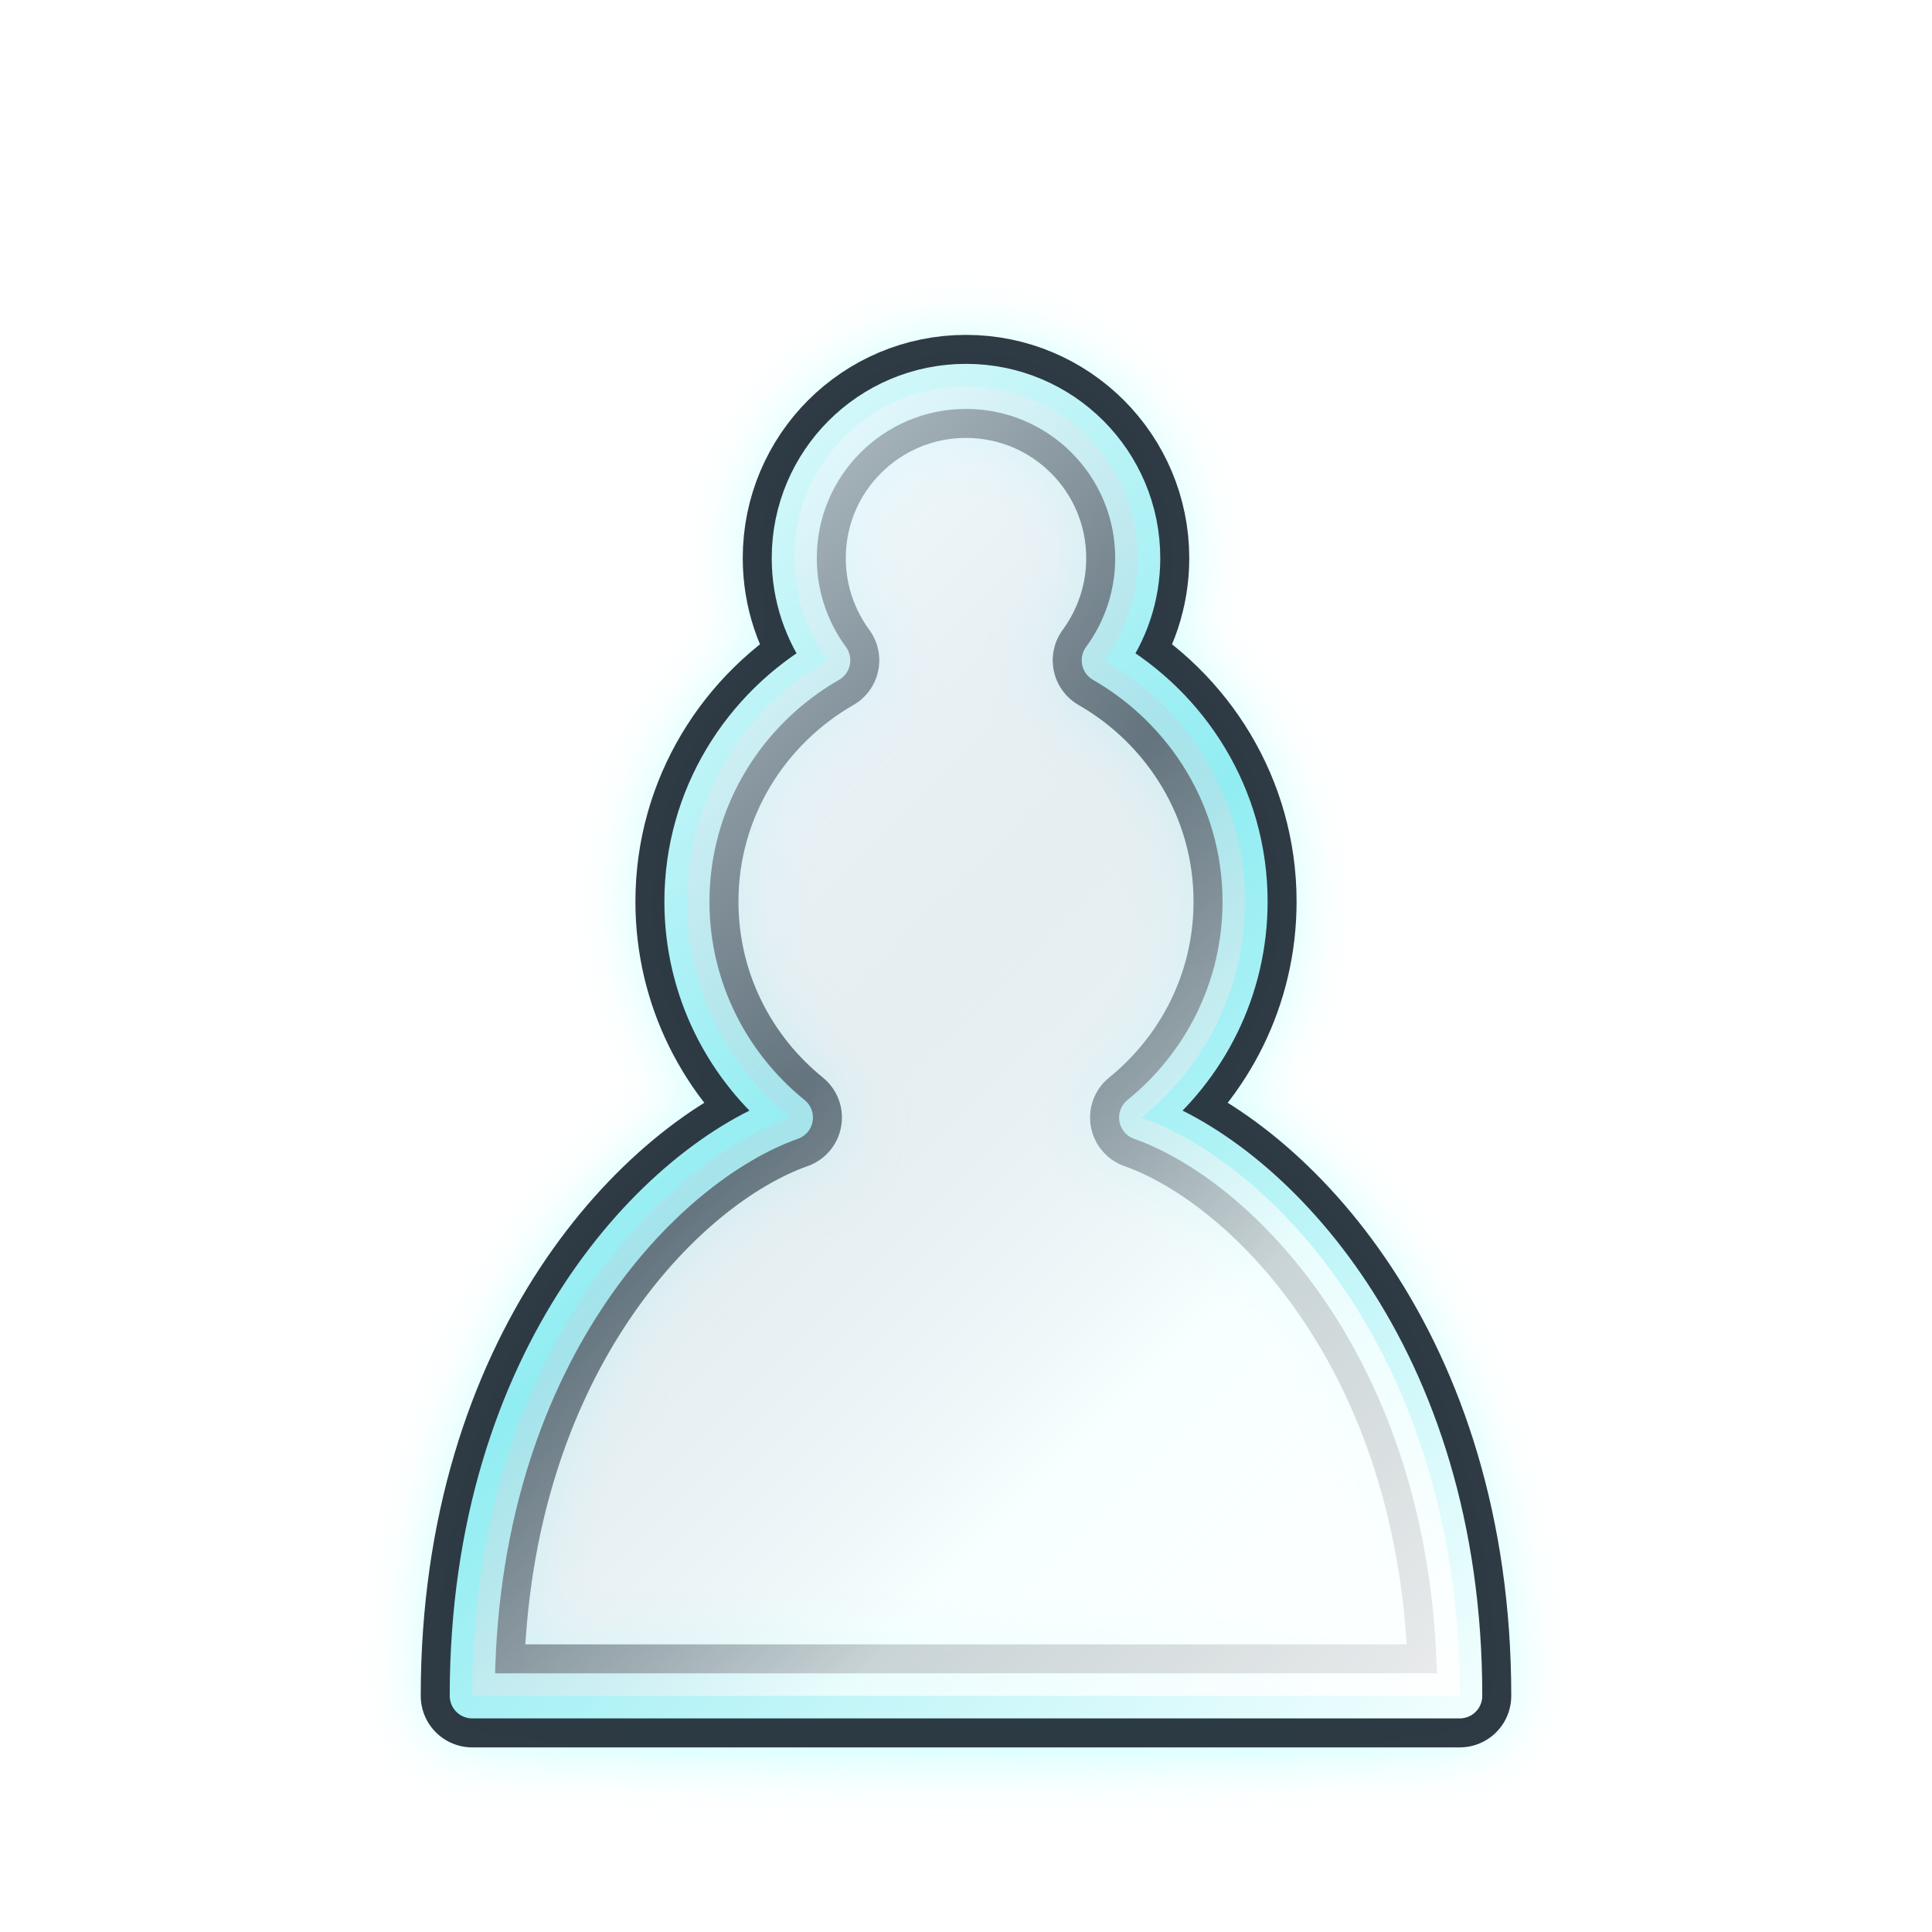
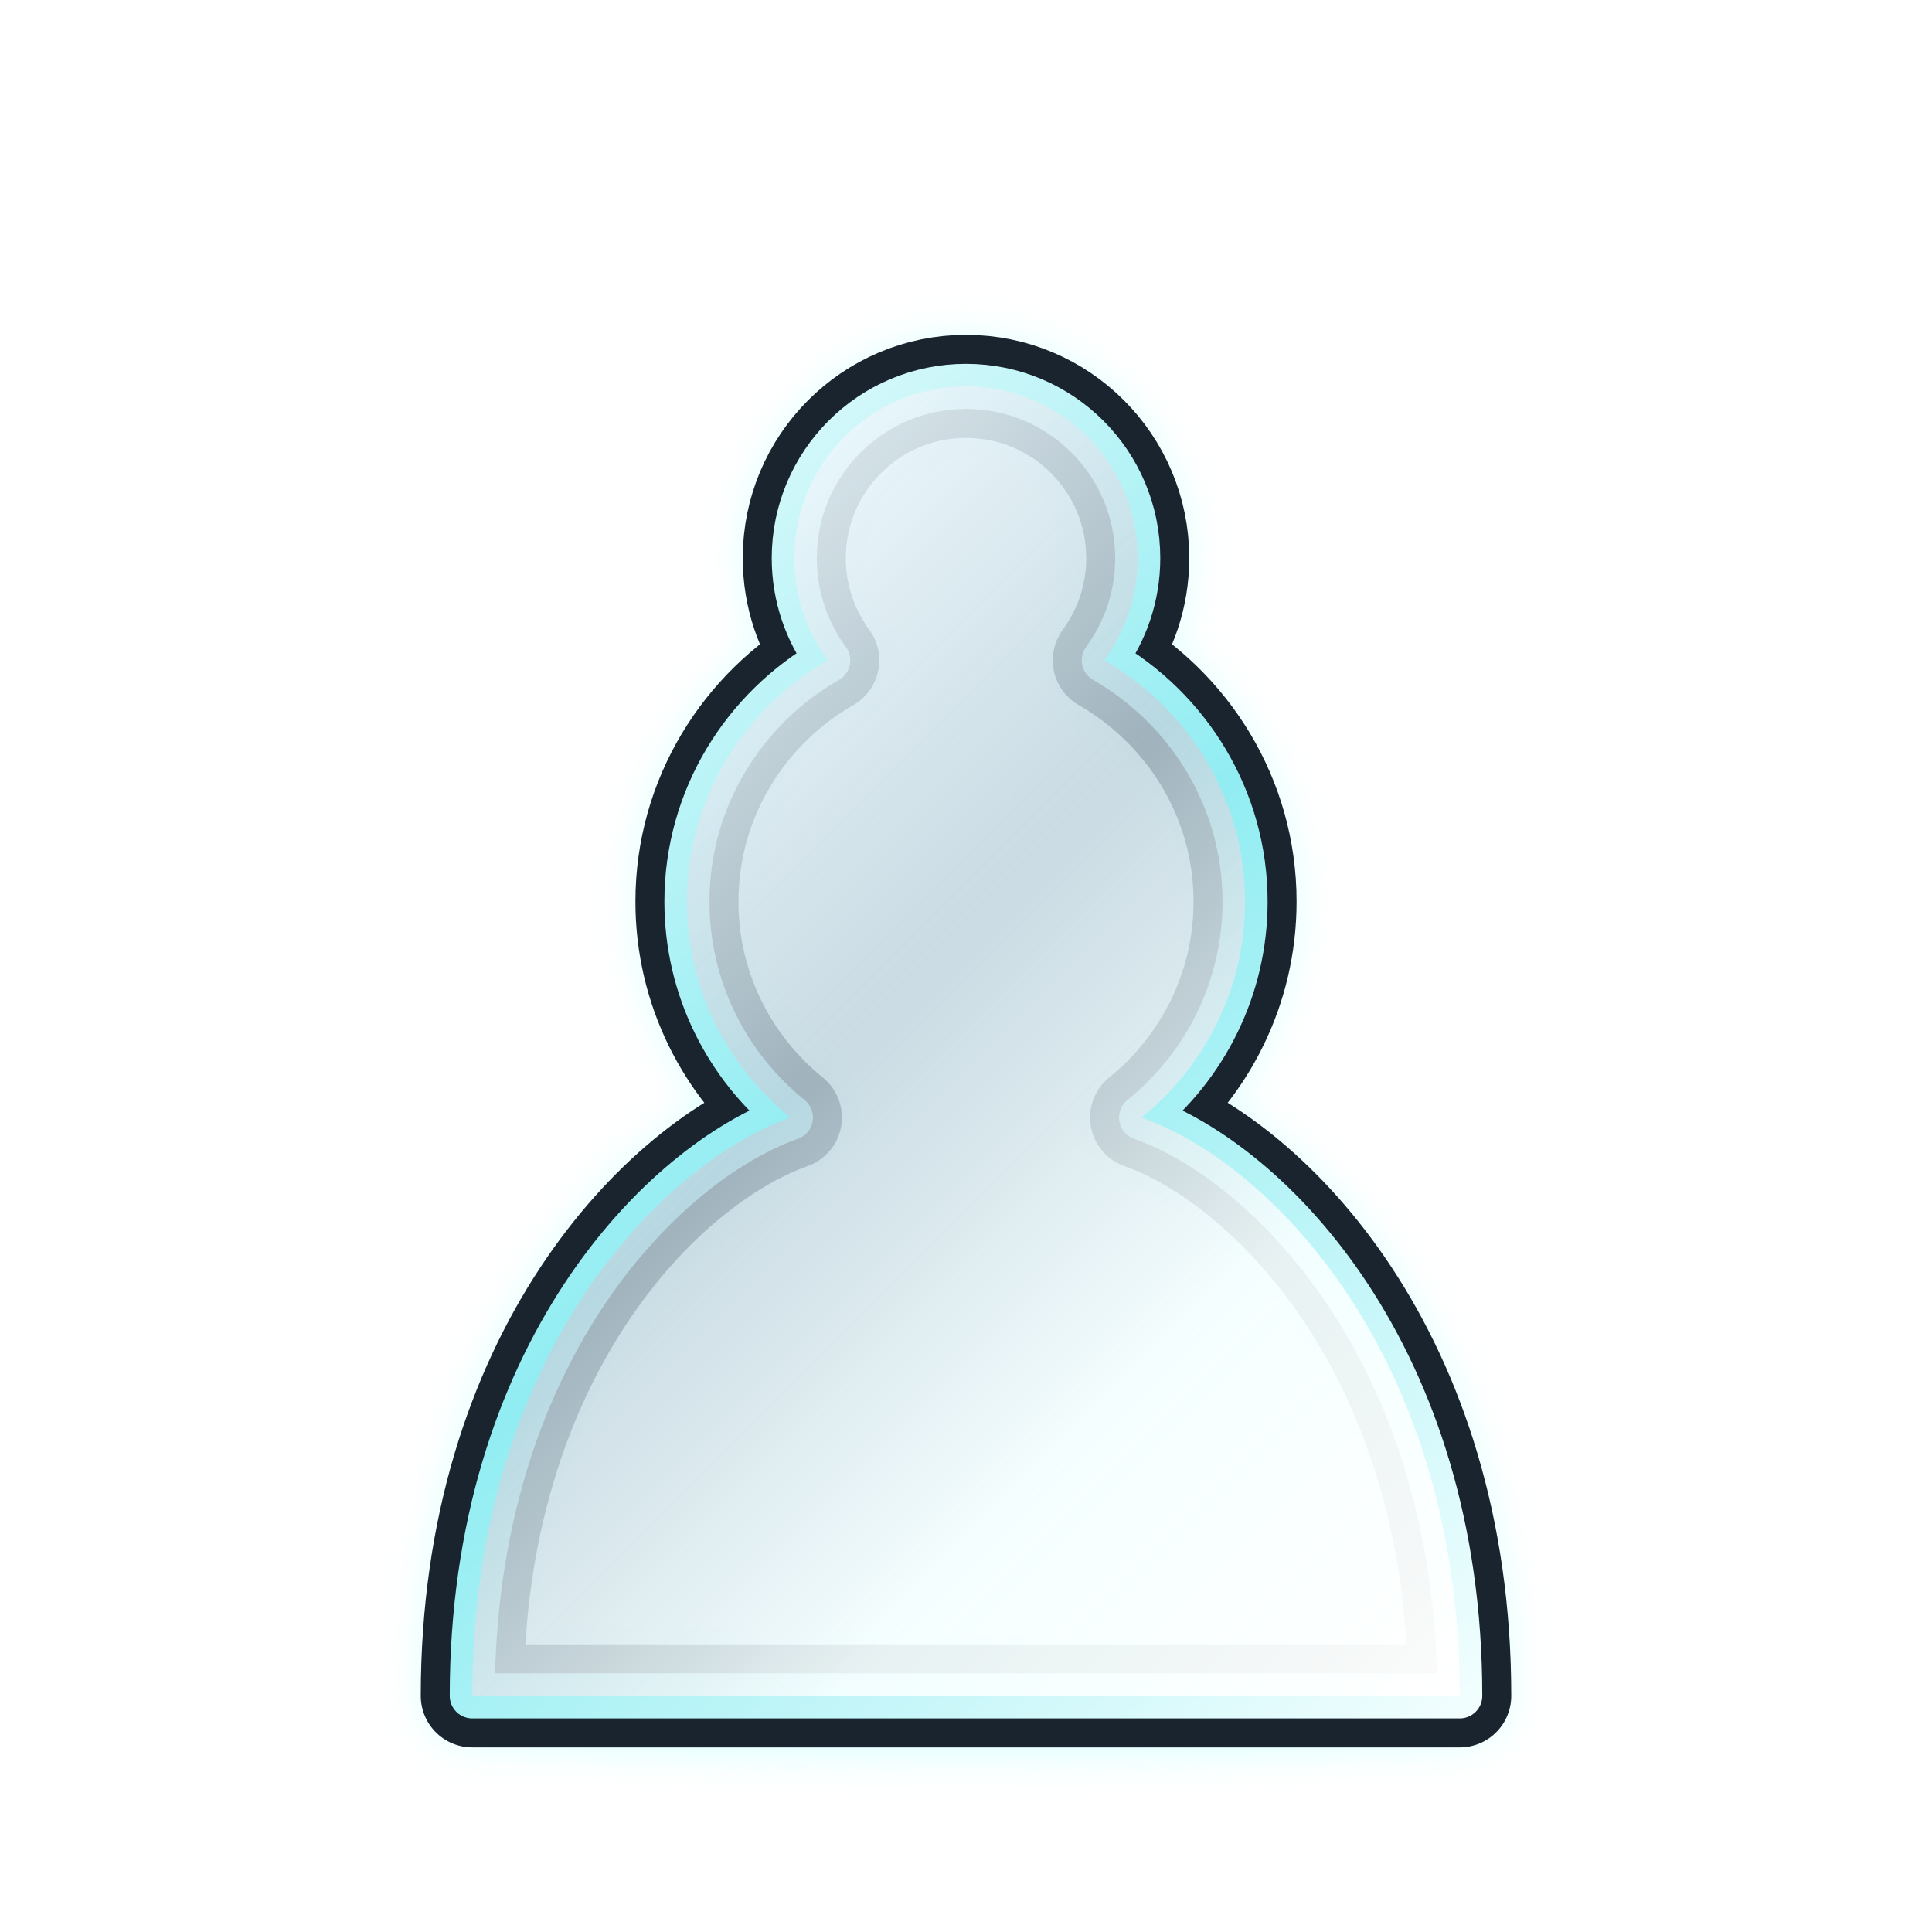
<svg xmlns="http://www.w3.org/2000/svg" width="128" height="128" viewBox="0 0 45 45">
  <defs>
    <linearGradient id="glass-body" gradientUnits="userSpaceOnUse" x1="7" y1="8" x2="36" y2="37">
-       <stop offset="0" stop-color="#ffffff" stop-opacity="0.92" />
-       <stop offset="0.23" stop-color="#eefaff" stop-opacity="0.68" />
-       <stop offset="0.5" stop-color="#bed3dd" stop-opacity="0.38" />
-       <stop offset="0.76" stop-color="#f5ffff" stop-opacity="0.78" />
-       <stop offset="1" stop-color="#ffffff" stop-opacity="0.9" />
+       <stop offset="0" stop-color="#ffffff" stop-opacity="0.98" />
+       <stop offset="0.23" stop-color="#eefaff" stop-opacity="0.92" />
+       <stop offset="0.5" stop-color="#bed3dd" stop-opacity="0.82" />
+       <stop offset="0.76" stop-color="#f5ffff" stop-opacity="0.94" />
+       <stop offset="1" stop-color="#ffffff" stop-opacity="0.98" />
    </linearGradient>
    <linearGradient id="glass-rim" gradientUnits="userSpaceOnUse" x1="8" y1="8" x2="36" y2="40">
      <stop stop-color="#ffffff" />
      <stop offset=".5" stop-color="#91edf2" />
      <stop offset="1" stop-color="#f8ffff" />
    </linearGradient>
    <filter id="neon-halo" filterUnits="userSpaceOnUse" x="0" y="0" width="45" height="45">
-       <feGaussianBlur stdDeviation=".7" />
+       <feGaussianBlur stdDeviation=".45" />
    </filter>
  </defs>
-   <ellipse cx="22.5" cy="40" rx="11" ry="1.1" fill="#b8ffff" opacity=".32" filter="url(#neon-halo)" />
-   <g fill="none" stroke-linecap="round" stroke-linejoin="round" stroke="#b8ffff" stroke-width="2.3" opacity=".68" filter="url(#neon-halo)">
+   <ellipse cx="22.5" cy="40" rx="11" ry="1.1" fill="#b8ffff" opacity=".18" filter="url(#neon-halo)" />
+   <g fill="none" stroke-linecap="round" stroke-linejoin="round" stroke="#b8ffff" stroke-width="2.3" opacity=".45" filter="url(#neon-halo)">
    <path d="M 22.5,9    C 20.29,9 18.5,10.79 18.5,13 C 18.5,13.89 18.79,14.71 19.28,15.38    C 17.33,16.5 16,18.59 16,21 C 16,23.03 16.94,24.84 18.41,26.03    C 15.41,27.09 11,31.58 11,39.5    L 34,39.5    C 34,31.58 29.59,27.09 26.59,26.03    C 28.06,24.84 29,23.03 29,21 C 29,18.59 27.67,16.5 25.72,15.38    C 26.21,14.71 26.5,13.89 26.5,13 C 26.5,10.79 24.71,9 22.5,9   Z" />
  </g>
-   <g fill="none" stroke-linecap="round" stroke-linejoin="round" stroke="#111b26" stroke-width="2.4" opacity=".86">
+   <g fill="none" stroke-linecap="round" stroke-linejoin="round" stroke="#111b26" stroke-width="2.4" opacity=".96">
    <path d="M 22.5,9    C 20.29,9 18.5,10.79 18.5,13 C 18.5,13.89 18.79,14.71 19.28,15.38    C 17.33,16.5 16,18.59 16,21 C 16,23.03 16.94,24.84 18.41,26.03    C 15.41,27.09 11,31.58 11,39.5    L 34,39.5    C 34,31.58 29.59,27.09 26.59,26.03    C 28.06,24.84 29,23.03 29,21 C 29,18.59 27.67,16.5 25.72,15.38    C 26.21,14.71 26.5,13.89 26.5,13 C 26.5,10.79 24.71,9 22.5,9   Z" />
  </g>
  <g fill="url(#glass-body)" stroke="url(#glass-rim)" stroke-width="1.05" stroke-linecap="round" stroke-linejoin="round" paint-order="stroke fill">
    <path d="M 22.5,9    C 20.29,9 18.5,10.79 18.5,13 C 18.5,13.89 18.79,14.71 19.28,15.38    C 17.33,16.5 16,18.59 16,21 C 16,23.03 16.94,24.84 18.41,26.03    C 15.41,27.09 11,31.58 11,39.5    L 34,39.5    C 34,31.58 29.59,27.09 26.59,26.03    C 28.06,24.84 29,23.03 29,21 C 29,18.59 27.67,16.5 25.72,15.38    C 26.21,14.71 26.5,13.89 26.5,13 C 26.5,10.79 24.71,9 22.5,9   Z" />
  </g>
</svg>
